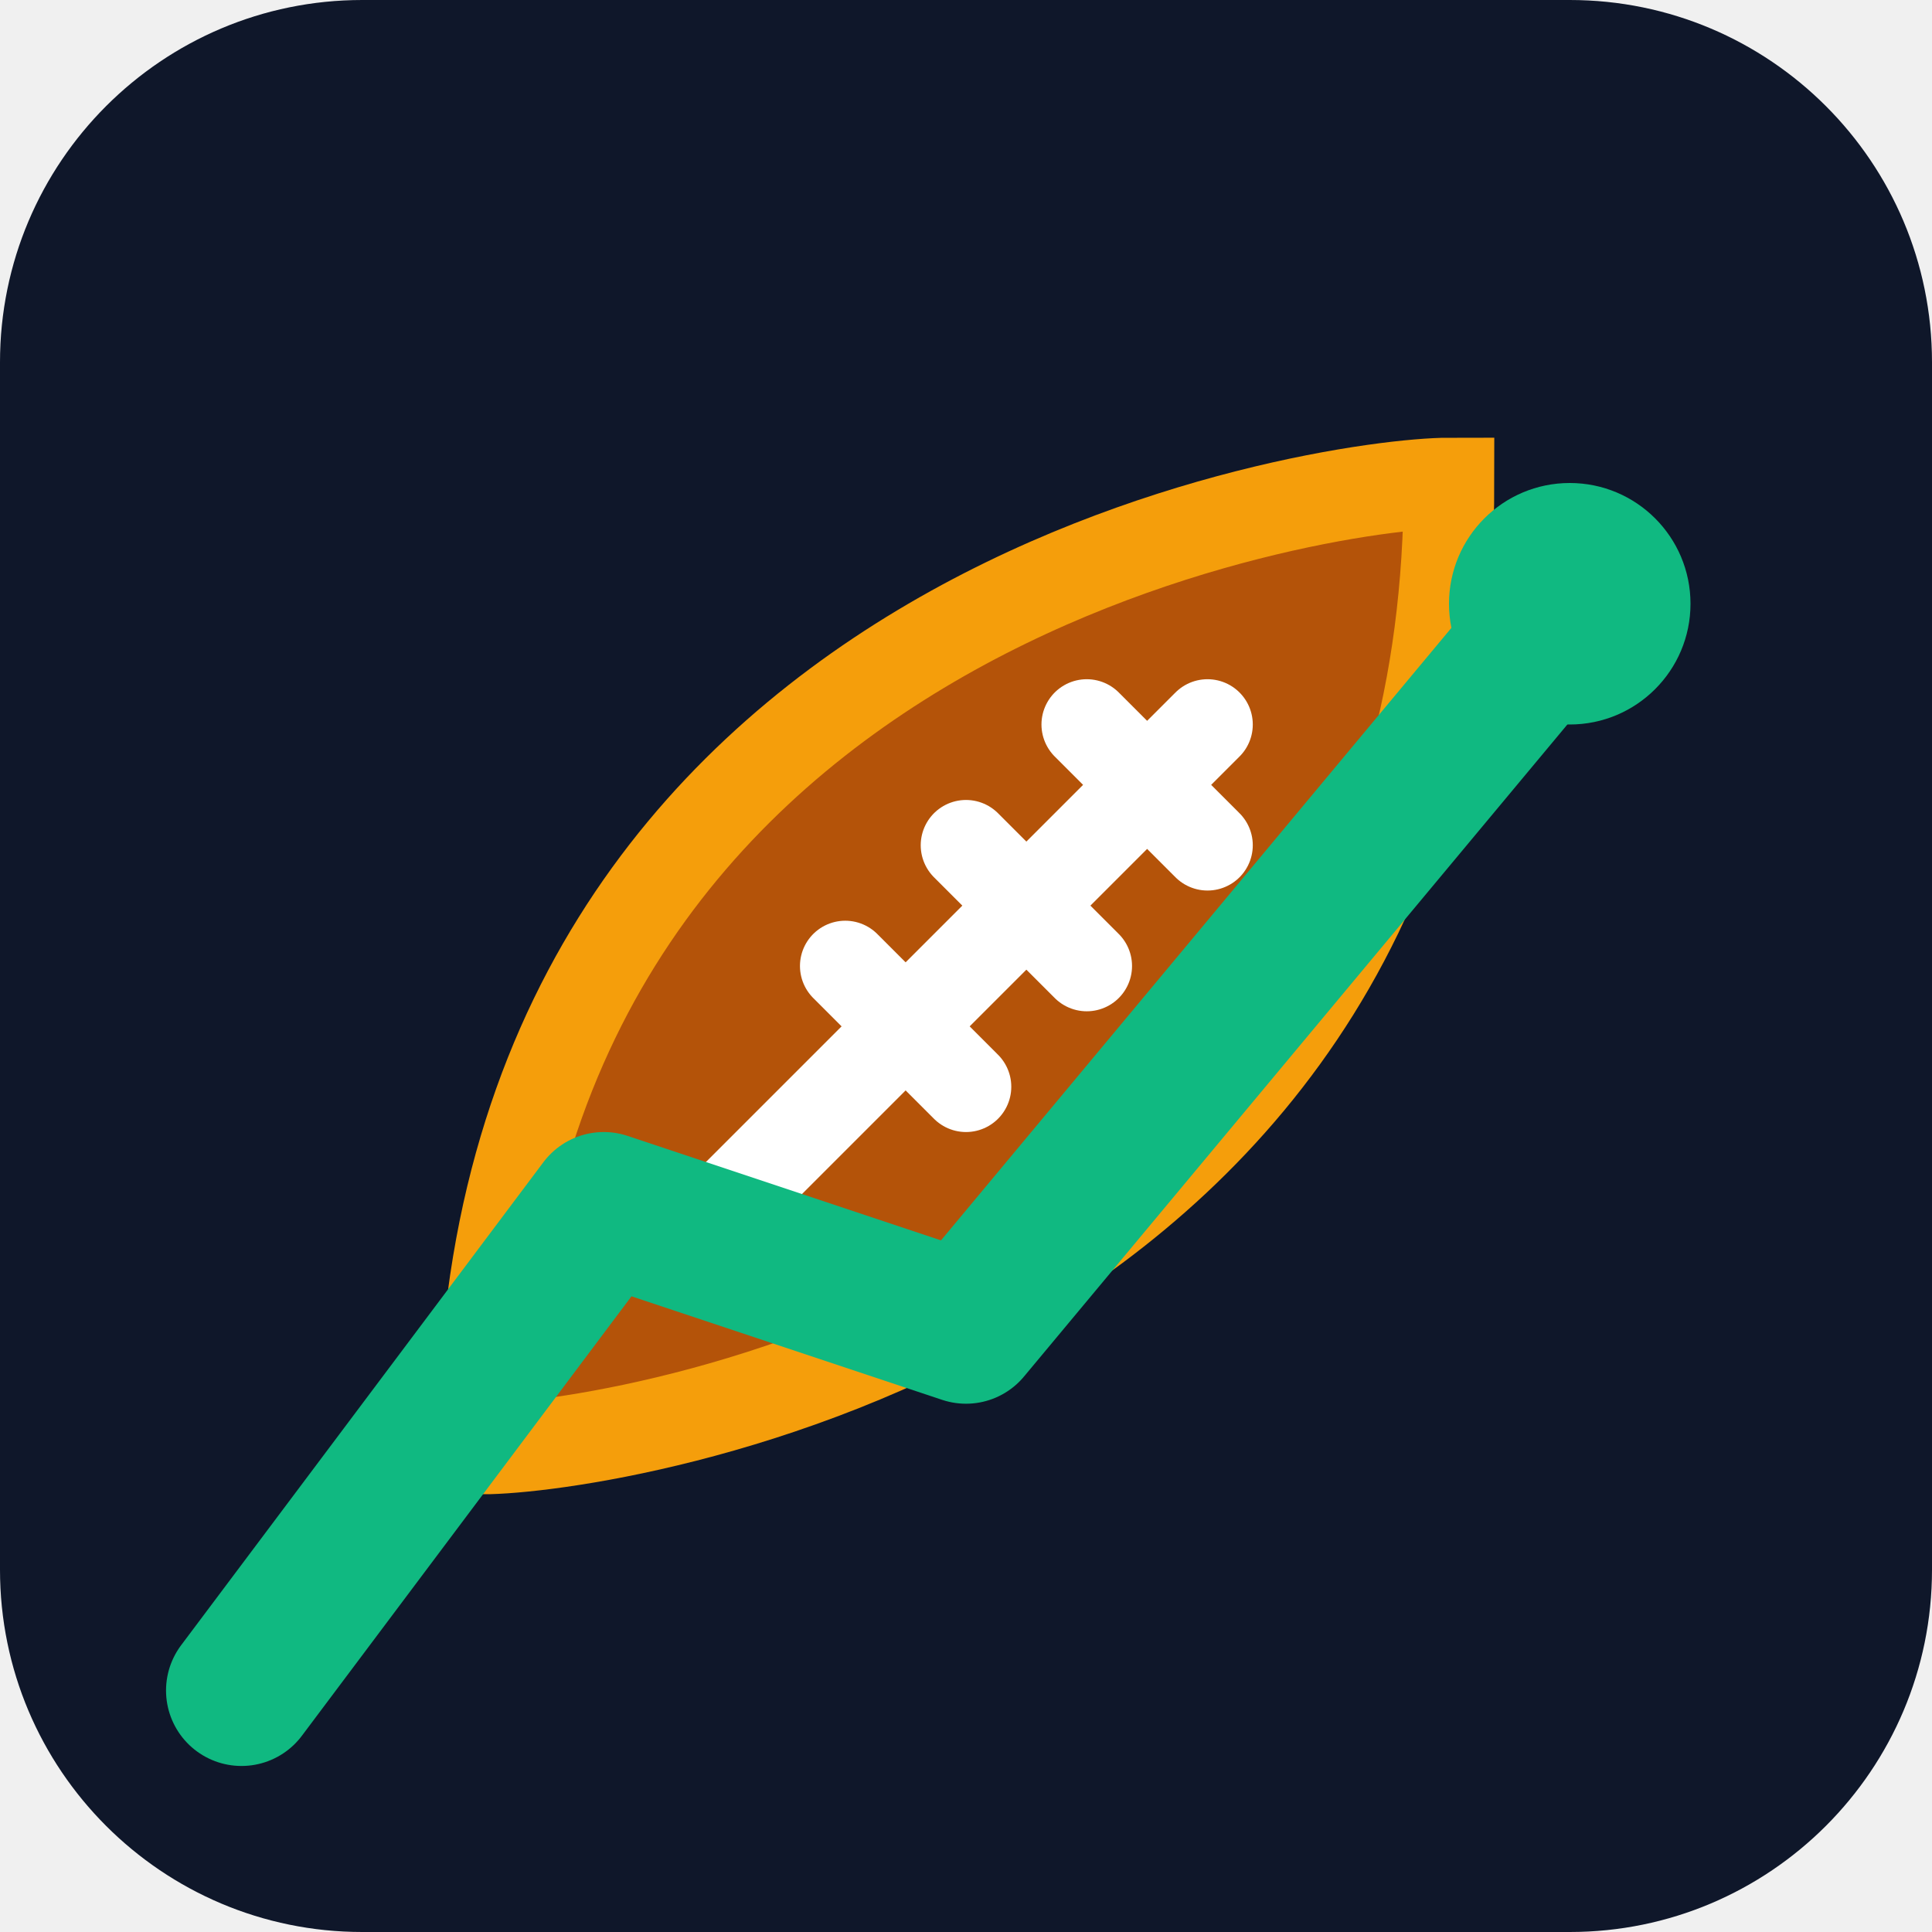
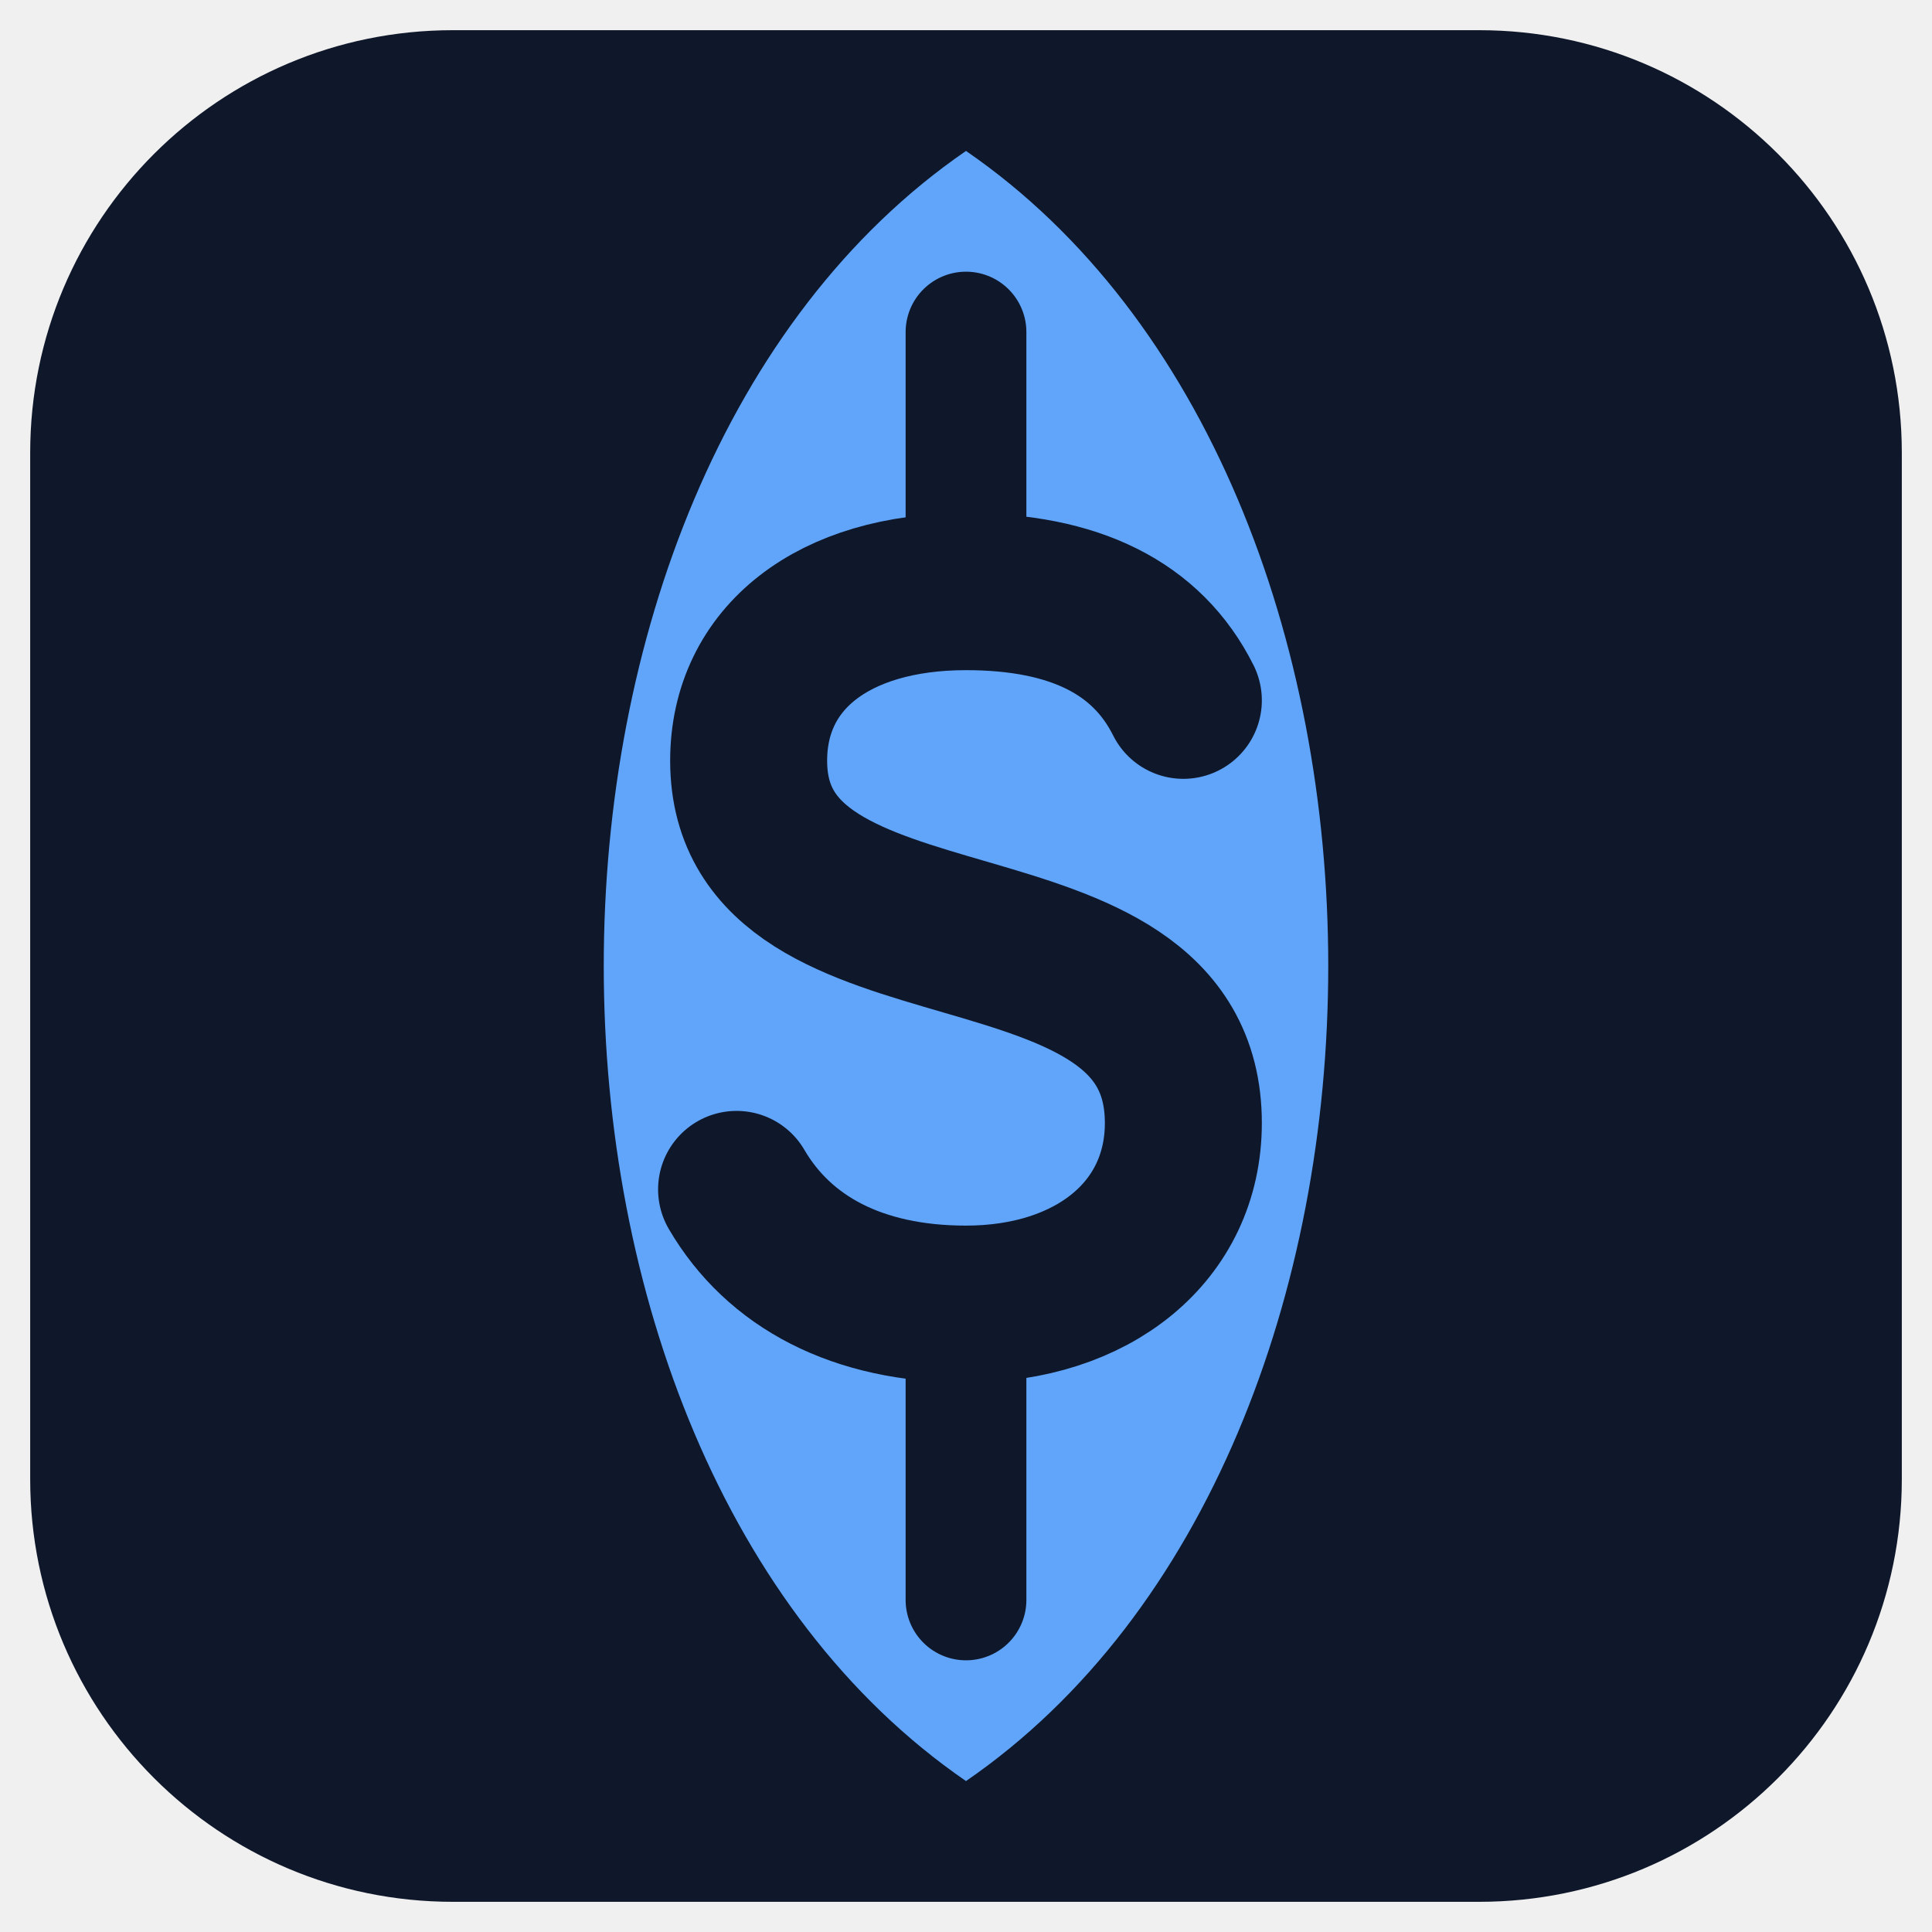
- <svg xmlns="http://www.w3.org/2000/svg" width="32" height="32" viewBox="0 0 32 32">
-   <rect width="32" height="32" rx="6" fill="#0f172a" />
-   <path d="M 8 24 C 8 10, 22 8, 24 8 C 24 22, 10 24, 8 24 Z" fill="#b45309" stroke="#f59e0b" stroke-width="1.5" />
-   <line x1="12" y1="20" x2="20" y2="12" stroke="#fff" stroke-width="1.5" stroke-linecap="round" />
-   <line x1="14" y1="16" x2="16" y2="18" stroke="#fff" stroke-width="1.5" stroke-linecap="round" />
-   <line x1="16" y1="14" x2="18" y2="16" stroke="#fff" stroke-width="1.5" stroke-linecap="round" />
-   <line x1="18" y1="12" x2="20" y2="14" stroke="#fff" stroke-width="1.5" stroke-linecap="round" />
-   <polyline points="4,28 10,20 16,22 26,10" fill="none" stroke="#10b981" stroke-width="2.5" stroke-linejoin="round" stroke-linecap="round" />
-   <circle cx="26" cy="10" r="2" fill="#10b981" />
+ <svg xmlns="http://www.w3.org/2000/svg" viewBox="0 0 32 32">
+   <style>
+     .bg { fill: #0f172a; }
+     /* On a dark tab strip the navy square would melt into the chrome. */
+     @media (prefers-color-scheme: dark) { .bg { stroke: #334155; stroke-width: 1; } }
+   </style>
+   <rect class="bg" x=".5" y=".5" width="31" height="31" rx="7" />
+   <path d="M16 2.5C24 8 24 24 16 29.5C8 24 8 8 16 2.5Z" fill="#60a5fa" />
+   <path d="M19.6 11.6C19 10.4 17.8 9.8 16 9.8C13.8 9.8 12.4 10.9 12.4 12.6C12.4 16.4 19.6 14.6 19.6 18.6C19.6 20.4 18.1 21.6 16 21.6C14.2 21.6 12.9 20.9 12.2 19.7" fill="none" stroke="#0f172a" stroke-width="2.6" stroke-linecap="round" />
+   <path d="M16 5.5V9M16 22.6V26.5" stroke="#0f172a" stroke-width="2" stroke-linecap="round" />
</svg>
